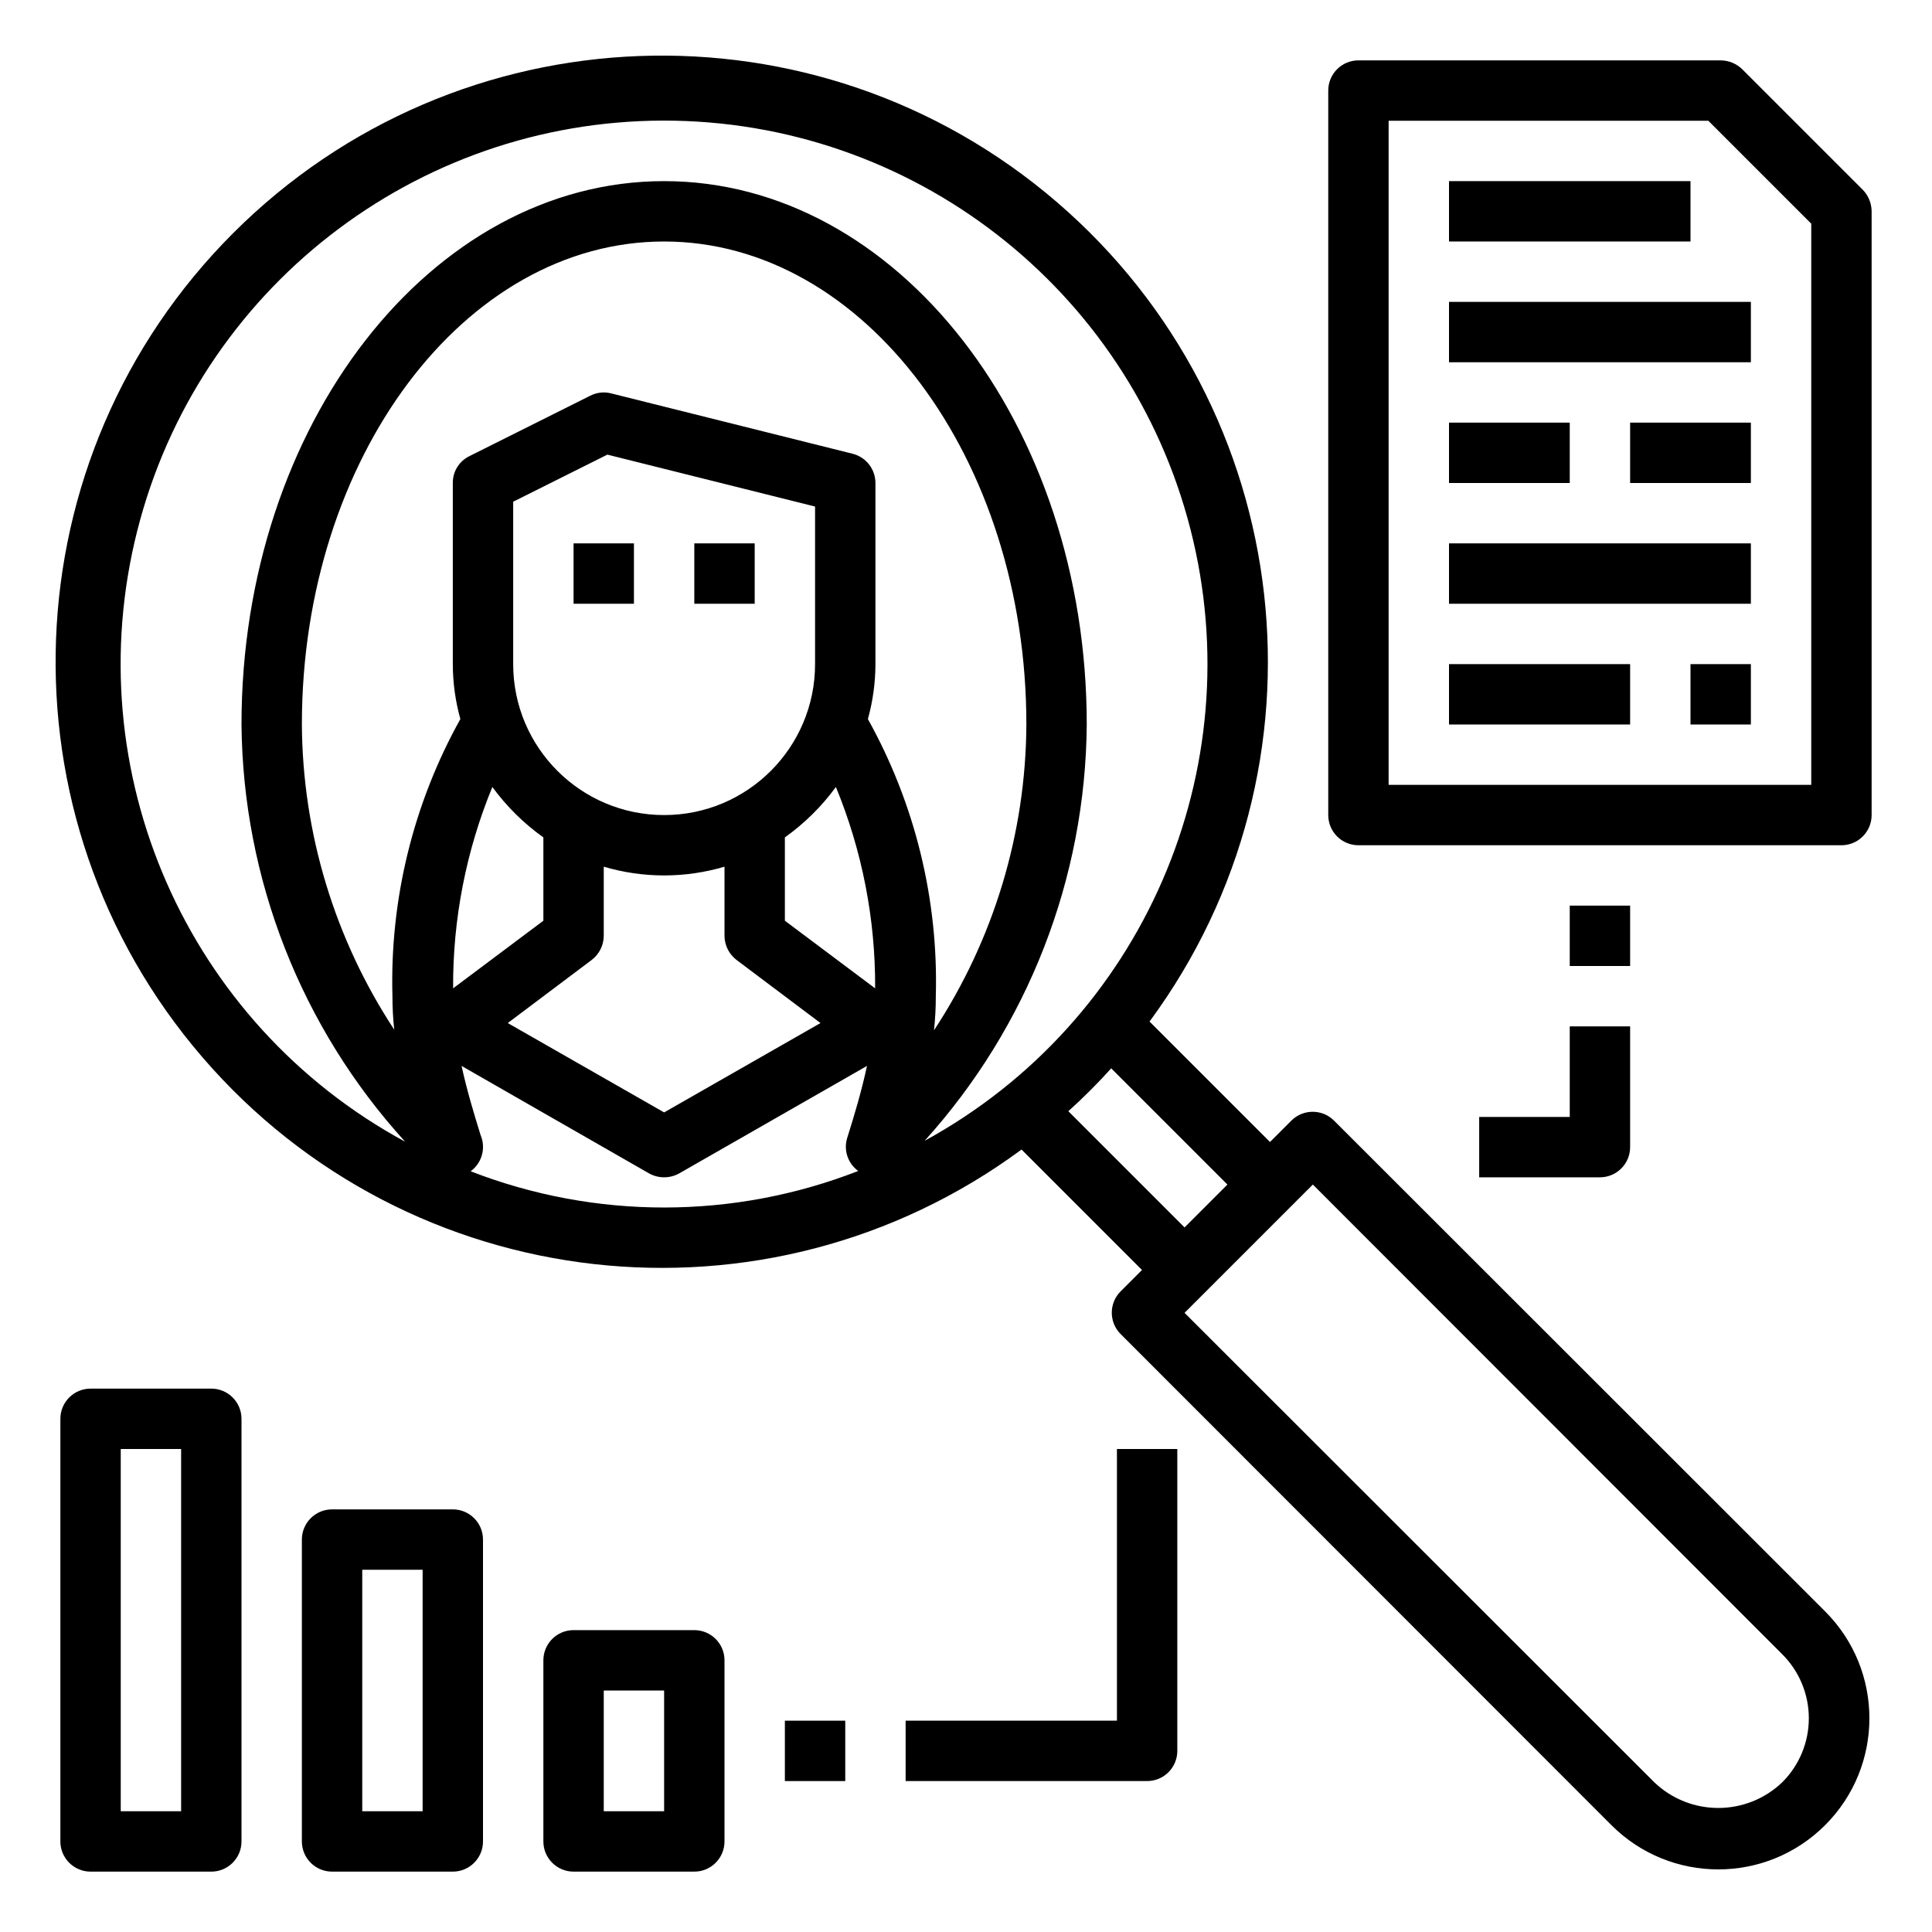
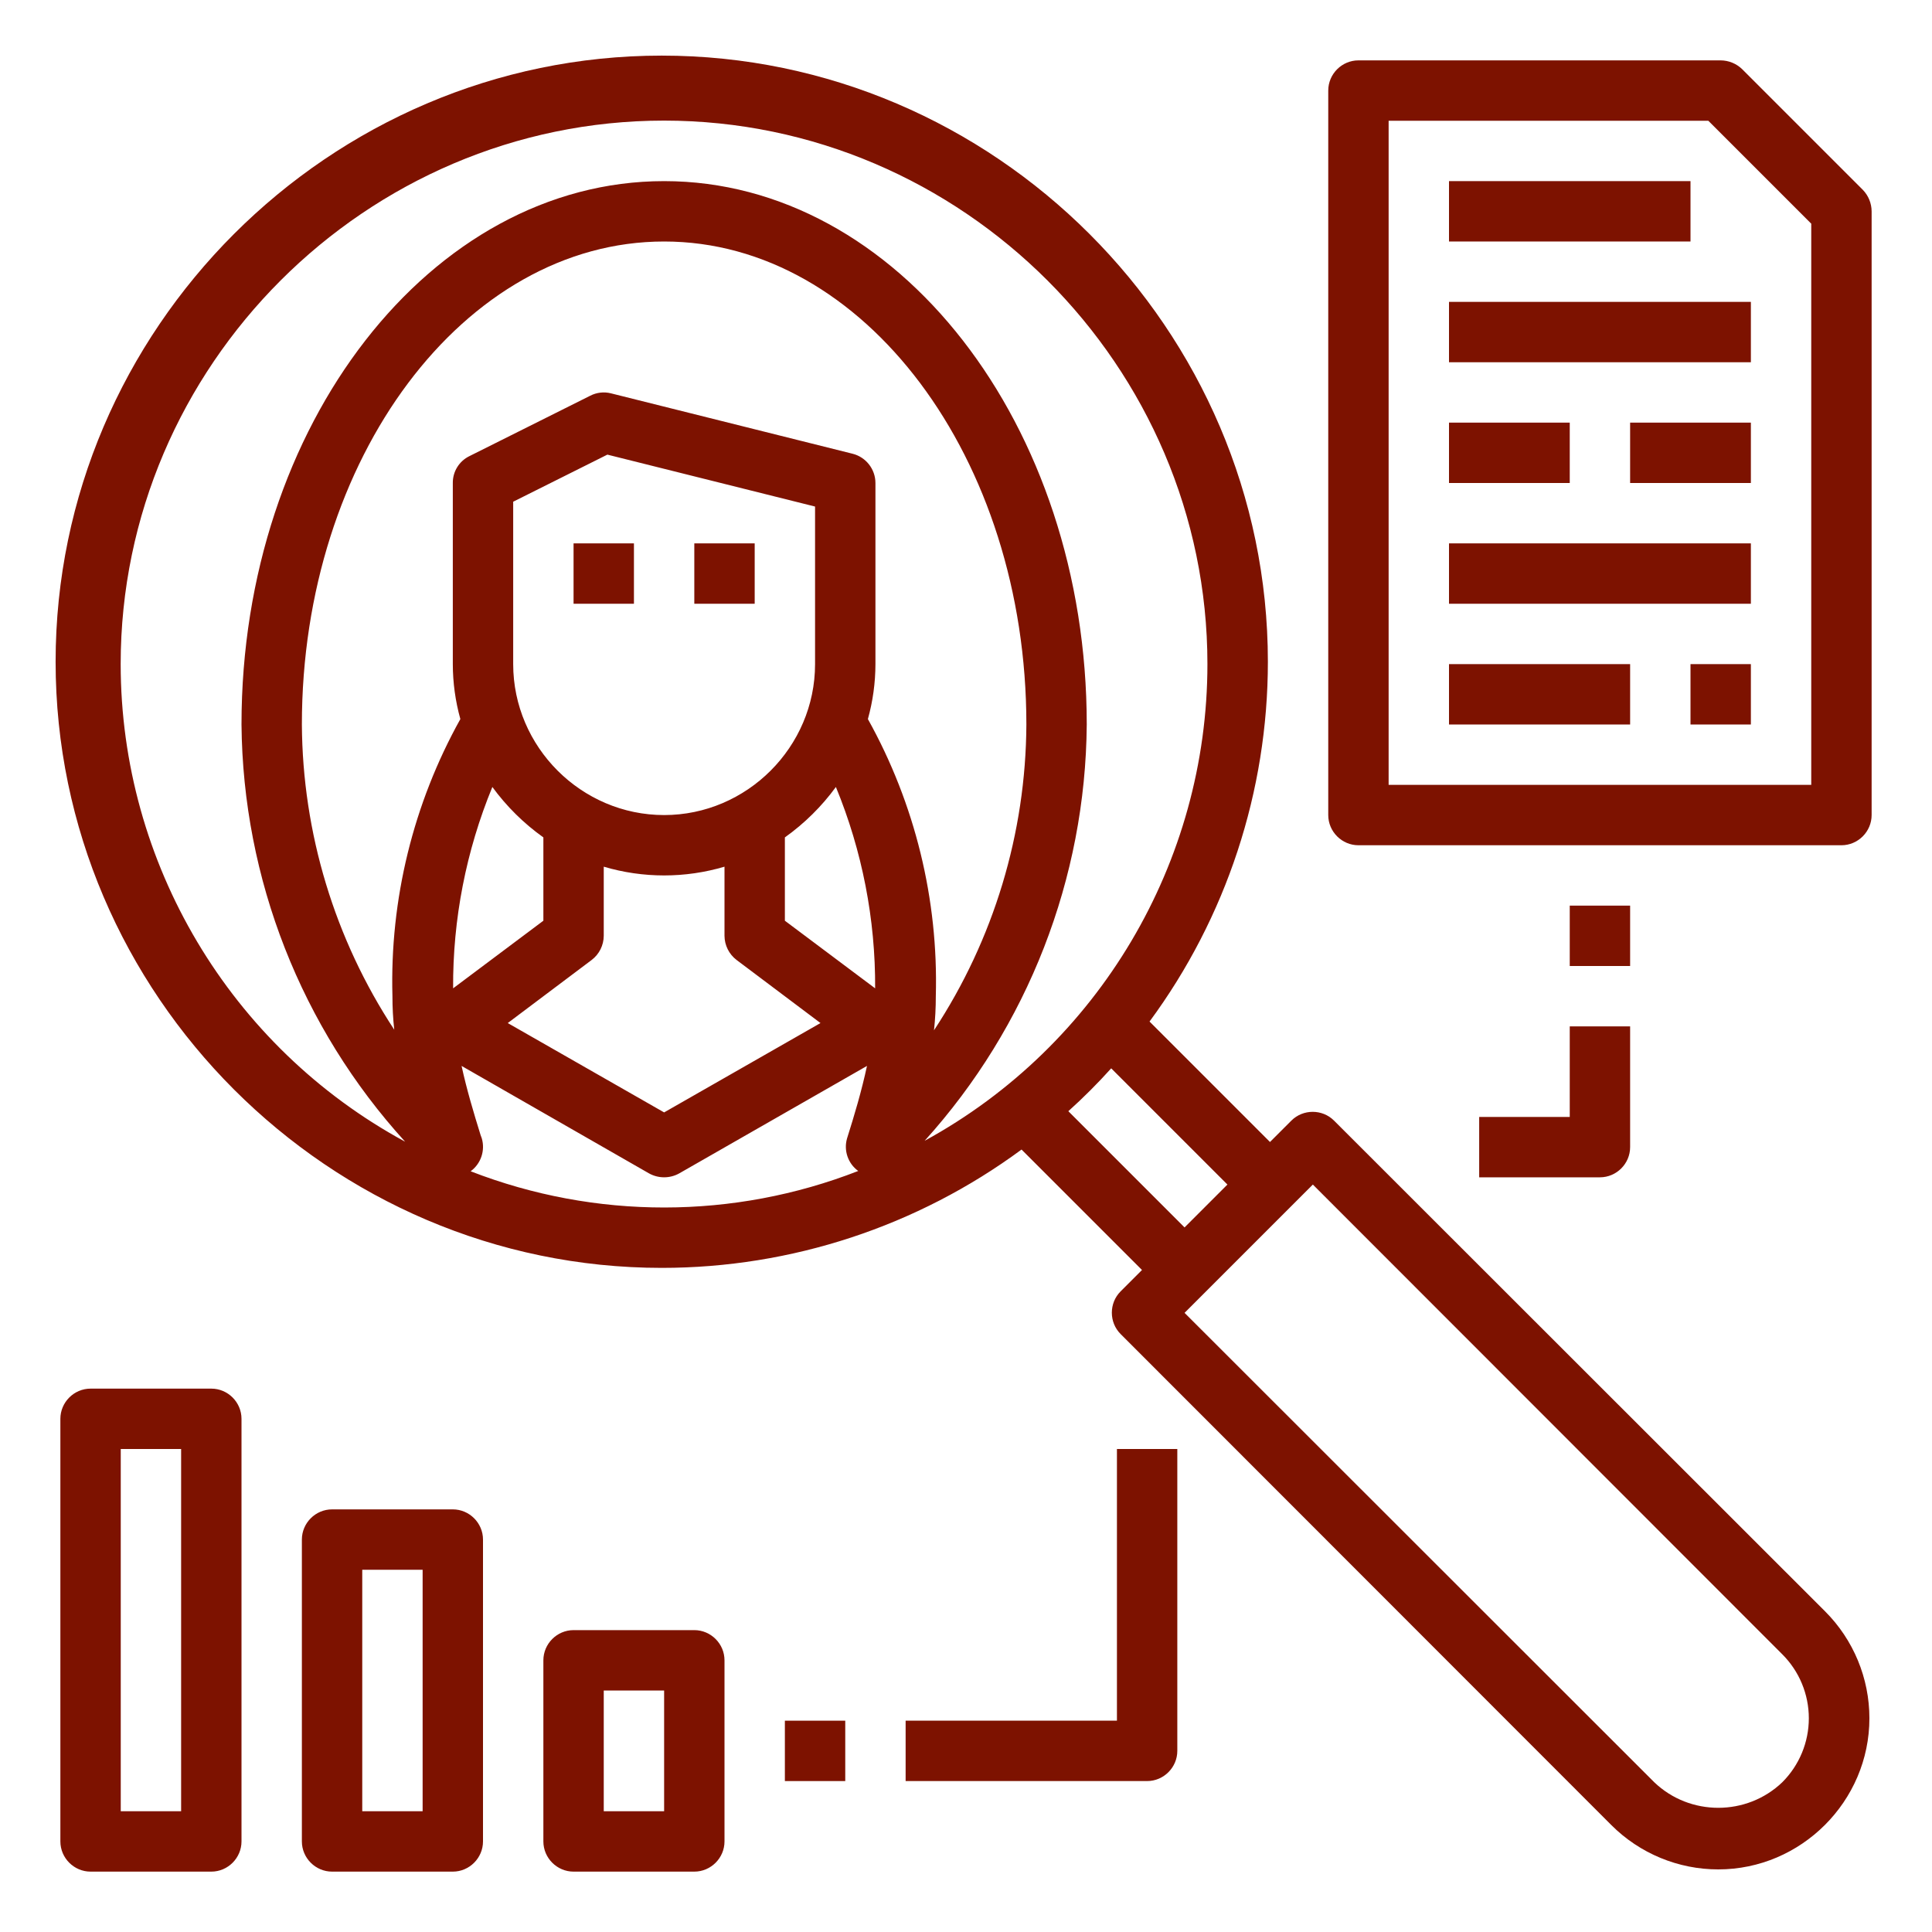
- <svg xmlns="http://www.w3.org/2000/svg" height="512" viewBox="0 0 64 64" width="512">
+ <svg xmlns="http://www.w3.org/2000/svg" width="100%" height="100%" viewBox="0 0 512 512" version="1.1" xml:space="preserve" style="fill-rule:evenodd;clip-rule:evenodd;stroke-linejoin:round;stroke-miterlimit:1.414;">
  <g id="quality">
-     <path d="m60.46 53.38-16.27-16.26a1 1 0 0 0 -1.41 0l-.71.71-3.99-3.99a20.079 20.079 0 1 0 -4.24 4.24l3.99 3.99-.71.71a1 1 0 0 0 0 1.41l16.26 16.27a5.006 5.006 0 0 0 7.08-7.08zm-47.4-19.27a18.608 18.608 0 0 1 -3.06-10.11c0-8.82 5.38-16 12-16s12 7.18 12 16a18.6 18.6 0 0 1 -3.06 10.13 10.416 10.416 0 0 0 .06-1.13 17.866 17.866 0 0 0 -2.25-9.18 6.835 6.835 0 0 0 .25-1.82v-6a1 1 0 0 0 -.76-.97l-8-2a.978.978 0 0 0 -.69.08l-4 2a.977.977 0 0 0 -.55.89v6a6.835 6.835 0 0 0 .25 1.82 17.866 17.866 0 0 0 -2.25 9.18 10.047 10.047 0 0 0 .06 1.11zm11.34-2.31 2.78 2.09-5.18 2.96-5.18-2.96 2.78-2.09a1.014 1.014 0 0 0 .4-.8v-2.29a7.042 7.042 0 0 0 4 0v2.29a1.014 1.014 0 0 0 .4.8zm-2.4-4.8a5 5 0 0 1 -5-5v-5.38l3.12-1.56 6.88 1.72v5.22a5 5 0 0 1 -5 5zm-5.69-.93a7.44 7.44 0 0 0 1.69 1.67v2.76l-2.99 2.24a17.26 17.26 0 0 1 1.3-6.67zm12.12 12.72a17.7 17.7 0 0 1 -12.84.01 1 1 0 0 0 .37-1.09l-.04-.11c-.23-.74-.46-1.51-.63-2.29l6.21 3.56a1.027 1.027 0 0 0 1 0l6.22-3.56c-.18.84-.42 1.64-.66 2.4a.989.989 0 0 0 .37 1.08zm-2.43-8.29v-2.76a7.44 7.44 0 0 0 1.69-1.67 17.26 17.26 0 0 1 1.3 6.67zm4.63 7.29a20.8 20.8 0 0 0 5.37-13.79c0-9.93-6.28-18-14-18s-14 8.07-14 18a20.809 20.809 0 0 0 5.42 13.82 18 18 0 1 1 17.21-.03zm4.76-.98a19.024 19.024 0 0 0 1.42-1.42l3.85 3.85-1.42 1.42zm23.65 22.23a3.066 3.066 0 0 1 -4.24 0l-15.56-15.55 4.25-4.25 15.55 15.56a2.994 2.994 0 0 1 0 4.24z" />
-     <path d="m7 46h-4a1 1 0 0 0 -1 1v14a1 1 0 0 0 1 1h4a1 1 0 0 0 1-1v-14a1 1 0 0 0 -1-1zm-1 14h-2v-12h2z" />
-     <path d="m15 50h-4a1 1 0 0 0 -1 1v10a1 1 0 0 0 1 1h4a1 1 0 0 0 1-1v-10a1 1 0 0 0 -1-1zm-1 10h-2v-8h2z" />
-     <path d="m23 54h-4a1 1 0 0 0 -1 1v6a1 1 0 0 0 1 1h4a1 1 0 0 0 1-1v-6a1 1 0 0 0 -1-1zm-1 6h-2v-4h2z" />
-     <path d="m26 57h2v2h-2z" />
-     <path d="m37 57h-7v2h8a1 1 0 0 0 1-1v-10h-2z" />
-     <path d="m61.71 6.29-4-4a1.033 1.033 0 0 0 -.71-.29h-12a1 1 0 0 0 -1 1v24a1 1 0 0 0 1 1h16a1 1 0 0 0 1-1v-20a1.033 1.033 0 0 0 -.29-.71zm-1.71 19.71h-14v-22h10.59l3.41 3.41z" />
-     <path d="m52 30h2v2h-2z" />
-     <path d="m52 37h-3v2h4a1 1 0 0 0 1-1v-4h-2z" />
-     <path d="m48 6h8v2h-8z" />
-     <path d="m48 10h10v2h-10z" />
-     <path d="m48 18h10v2h-10z" />
-     <path d="m48 14h4v2h-4z" />
-     <path d="m54 14h4v2h-4z" />
-     <path d="m48 22h6v2h-6z" />
-     <path d="m56 22h2v2h-2z" />
-     <path d="m19 18h2v2h-2z" />
-     <path d="m23 18h2v2h-2z" />
+     <path d="M483.68,427.04L353.52,296.96C350.42,293.879 345.34,293.879 342.24,296.96L336.56,302.64L304.64,270.72C325.007,243.107 336.001,209.681 336.001,175.369C336.001,87.249 263.489,14.737 175.369,14.737C87.249,14.737 14.737,87.249 14.737,175.369C14.737,263.489 87.249,336.001 175.369,336.001C209.681,336.001 243.107,325.007 270.72,304.64L302.64,336.56L296.96,342.24C293.879,345.34 293.879,350.42 296.96,353.52L427.04,483.68C434.548,491.188 444.742,495.411 455.36,495.411C477.331,495.411 495.411,477.331 495.411,455.36C495.411,444.742 491.188,434.548 483.68,427.04ZM104.48,272.88C88.68,248.853 80.176,220.756 80,192C80,121.44 123.04,64 176,64C228.96,64 272,121.44 272,192C271.859,220.811 263.353,248.969 247.52,273.04C247.844,270.038 248.004,267.02 248,264C248.702,238.35 242.483,212.978 230,190.56C231.319,185.819 231.992,180.921 232,176L232,128C231.997,124.336 229.477,121.119 225.92,120.24L161.92,104.24C160.064,103.771 158.099,103.999 156.4,104.88L124.4,120.88C121.684,122.2 119.965,124.98 120,128L120,176C120.008,180.921 120.681,185.819 122,190.56C109.517,212.978 103.298,238.35 104,264C103.996,266.967 104.156,269.931 104.48,272.88ZM195.2,254.4L217.44,271.12L176,294.8L134.56,271.12L156.8,254.4C158.799,252.879 159.983,250.512 160,248L160,229.68C170.441,232.773 181.559,232.773 192,229.68L192,248C192.017,250.512 193.201,252.879 195.2,254.4ZM176,216C154.057,216 136,197.943 136,176L136,132.96L160.96,120.48L216,134.24L216,176C216,197.943 197.943,216 176,216ZM130.48,208.56C134.242,213.709 138.807,218.22 144,221.92L144,244L120.08,261.92C119.976,243.62 123.512,225.481 130.48,208.56ZM227.44,310.32C194.427,323.199 157.753,323.227 124.72,310.4C127.442,308.414 128.631,304.912 127.68,301.68L127.36,300.8C125.52,294.88 123.68,288.72 122.32,282.48L172,310.96C174.484,312.344 177.516,312.344 180,310.96L229.76,282.48C228.32,289.2 226.4,295.6 224.48,301.68C223.539,304.888 224.729,308.362 227.44,310.32ZM208,244L208,221.92C213.193,218.22 217.758,213.709 221.52,208.56C228.488,225.481 232.024,243.62 231.92,261.92L208,244ZM245.04,302.32C272.392,272.065 287.688,232.785 288,192C288,112.56 237.76,48 176,48C114.24,48 64,112.56 64,192C64.369,232.919 79.814,272.299 107.36,302.56C60.975,277.419 31.98,228.721 31.98,175.961C31.98,96.965 96.983,31.961 175.98,31.961C254.976,31.961 319.98,96.965 319.98,175.961C319.98,228.542 291.18,277.103 245.04,302.32ZM283.12,294.48C287.104,290.896 290.896,287.104 294.48,283.12L325.28,313.92L313.92,325.28L283.12,294.48ZM472.32,472.32C462.892,481.344 447.828,481.344 438.4,472.32L313.92,347.92L347.92,313.92L472.32,438.4C476.824,442.892 479.359,448.999 479.359,455.36C479.359,461.721 476.824,467.828 472.32,472.32Z" style="fill:rgb(125,18,0);fill-rule:nonzero;" />
+     <path d="M56,368L24,368C19.611,368 16,371.611 16,376L16,488C16,492.389 19.611,496 24,496L56,496C60.389,496 64,492.389 64,488L64,376C64,371.611 60.389,368 56,368ZM48,480L32,480L32,384L48,384L48,480Z" style="fill:rgb(125,18,0);fill-rule:nonzero;" />
+     <path d="M120,400L88,400C83.611,400 80,403.611 80,408L80,488C80,492.389 83.611,496 88,496L120,496C124.389,496 128,492.389 128,488L128,408C128,403.611 124.389,400 120,400ZM112,480L96,480L96,416L112,416L112,480Z" style="fill:rgb(125,18,0);fill-rule:nonzero;" />
+     <path d="M184,432L152,432C147.611,432 144,435.611 144,440L144,488C144,492.389 147.611,496 152,496L184,496C188.389,496 192,492.389 192,488L192,440C192,435.611 188.389,432 184,432ZM176,480L160,480L160,448L176,448L176,480Z" style="fill:rgb(125,18,0);fill-rule:nonzero;" />
+     <rect x="208" y="456" width="16" height="16" style="fill:rgb(125,18,0);fill-rule:nonzero;" />
+     <path d="M296,456L240,456L240,472L304,472C308.389,472 312,468.389 312,464L312,384L296,384L296,456Z" style="fill:rgb(125,18,0);fill-rule:nonzero;" />
+     <path d="M493.68,50.32L461.68,18.32C460.155,16.847 458.12,16.016 456,16L360,16C355.611,16 352,19.611 352,24L352,216C352,220.389 355.611,224 360,224L488,224C492.389,224 496,220.389 496,216L496,56C495.984,53.88 495.153,51.845 493.68,50.32ZM480,208L368,208L368,32L452.72,32L480,59.28L480,208Z" style="fill:rgb(125,18,0);fill-rule:nonzero;" />
+     <rect x="416" y="240" width="16" height="16" style="fill:rgb(125,18,0);fill-rule:nonzero;" />
+     <path d="M416,296L392,296L392,312L424,312C428.389,312 432,308.389 432,304L432,272L416,272L416,296Z" style="fill:rgb(125,18,0);fill-rule:nonzero;" />
+     <rect x="384" y="48" width="64" height="16" style="fill:rgb(125,18,0);fill-rule:nonzero;" />
+     <rect x="384" y="80" width="80" height="16" style="fill:rgb(125,18,0);fill-rule:nonzero;" />
+     <rect x="384" y="144" width="80" height="16" style="fill:rgb(125,18,0);fill-rule:nonzero;" />
+     <rect x="384" y="112" width="32" height="16" style="fill:rgb(125,18,0);fill-rule:nonzero;" />
+     <rect x="432" y="112" width="32" height="16" style="fill:rgb(125,18,0);fill-rule:nonzero;" />
+     <rect x="384" y="176" width="48" height="16" style="fill:rgb(125,18,0);fill-rule:nonzero;" />
+     <rect x="448" y="176" width="16" height="16" style="fill:rgb(125,18,0);fill-rule:nonzero;" />
+     <rect x="152" y="144" width="16" height="16" style="fill:rgb(125,18,0);fill-rule:nonzero;" />
+     <rect x="184" y="144" width="16" height="16" style="fill:rgb(125,18,0);fill-rule:nonzero;" />
  </g>
</svg>
